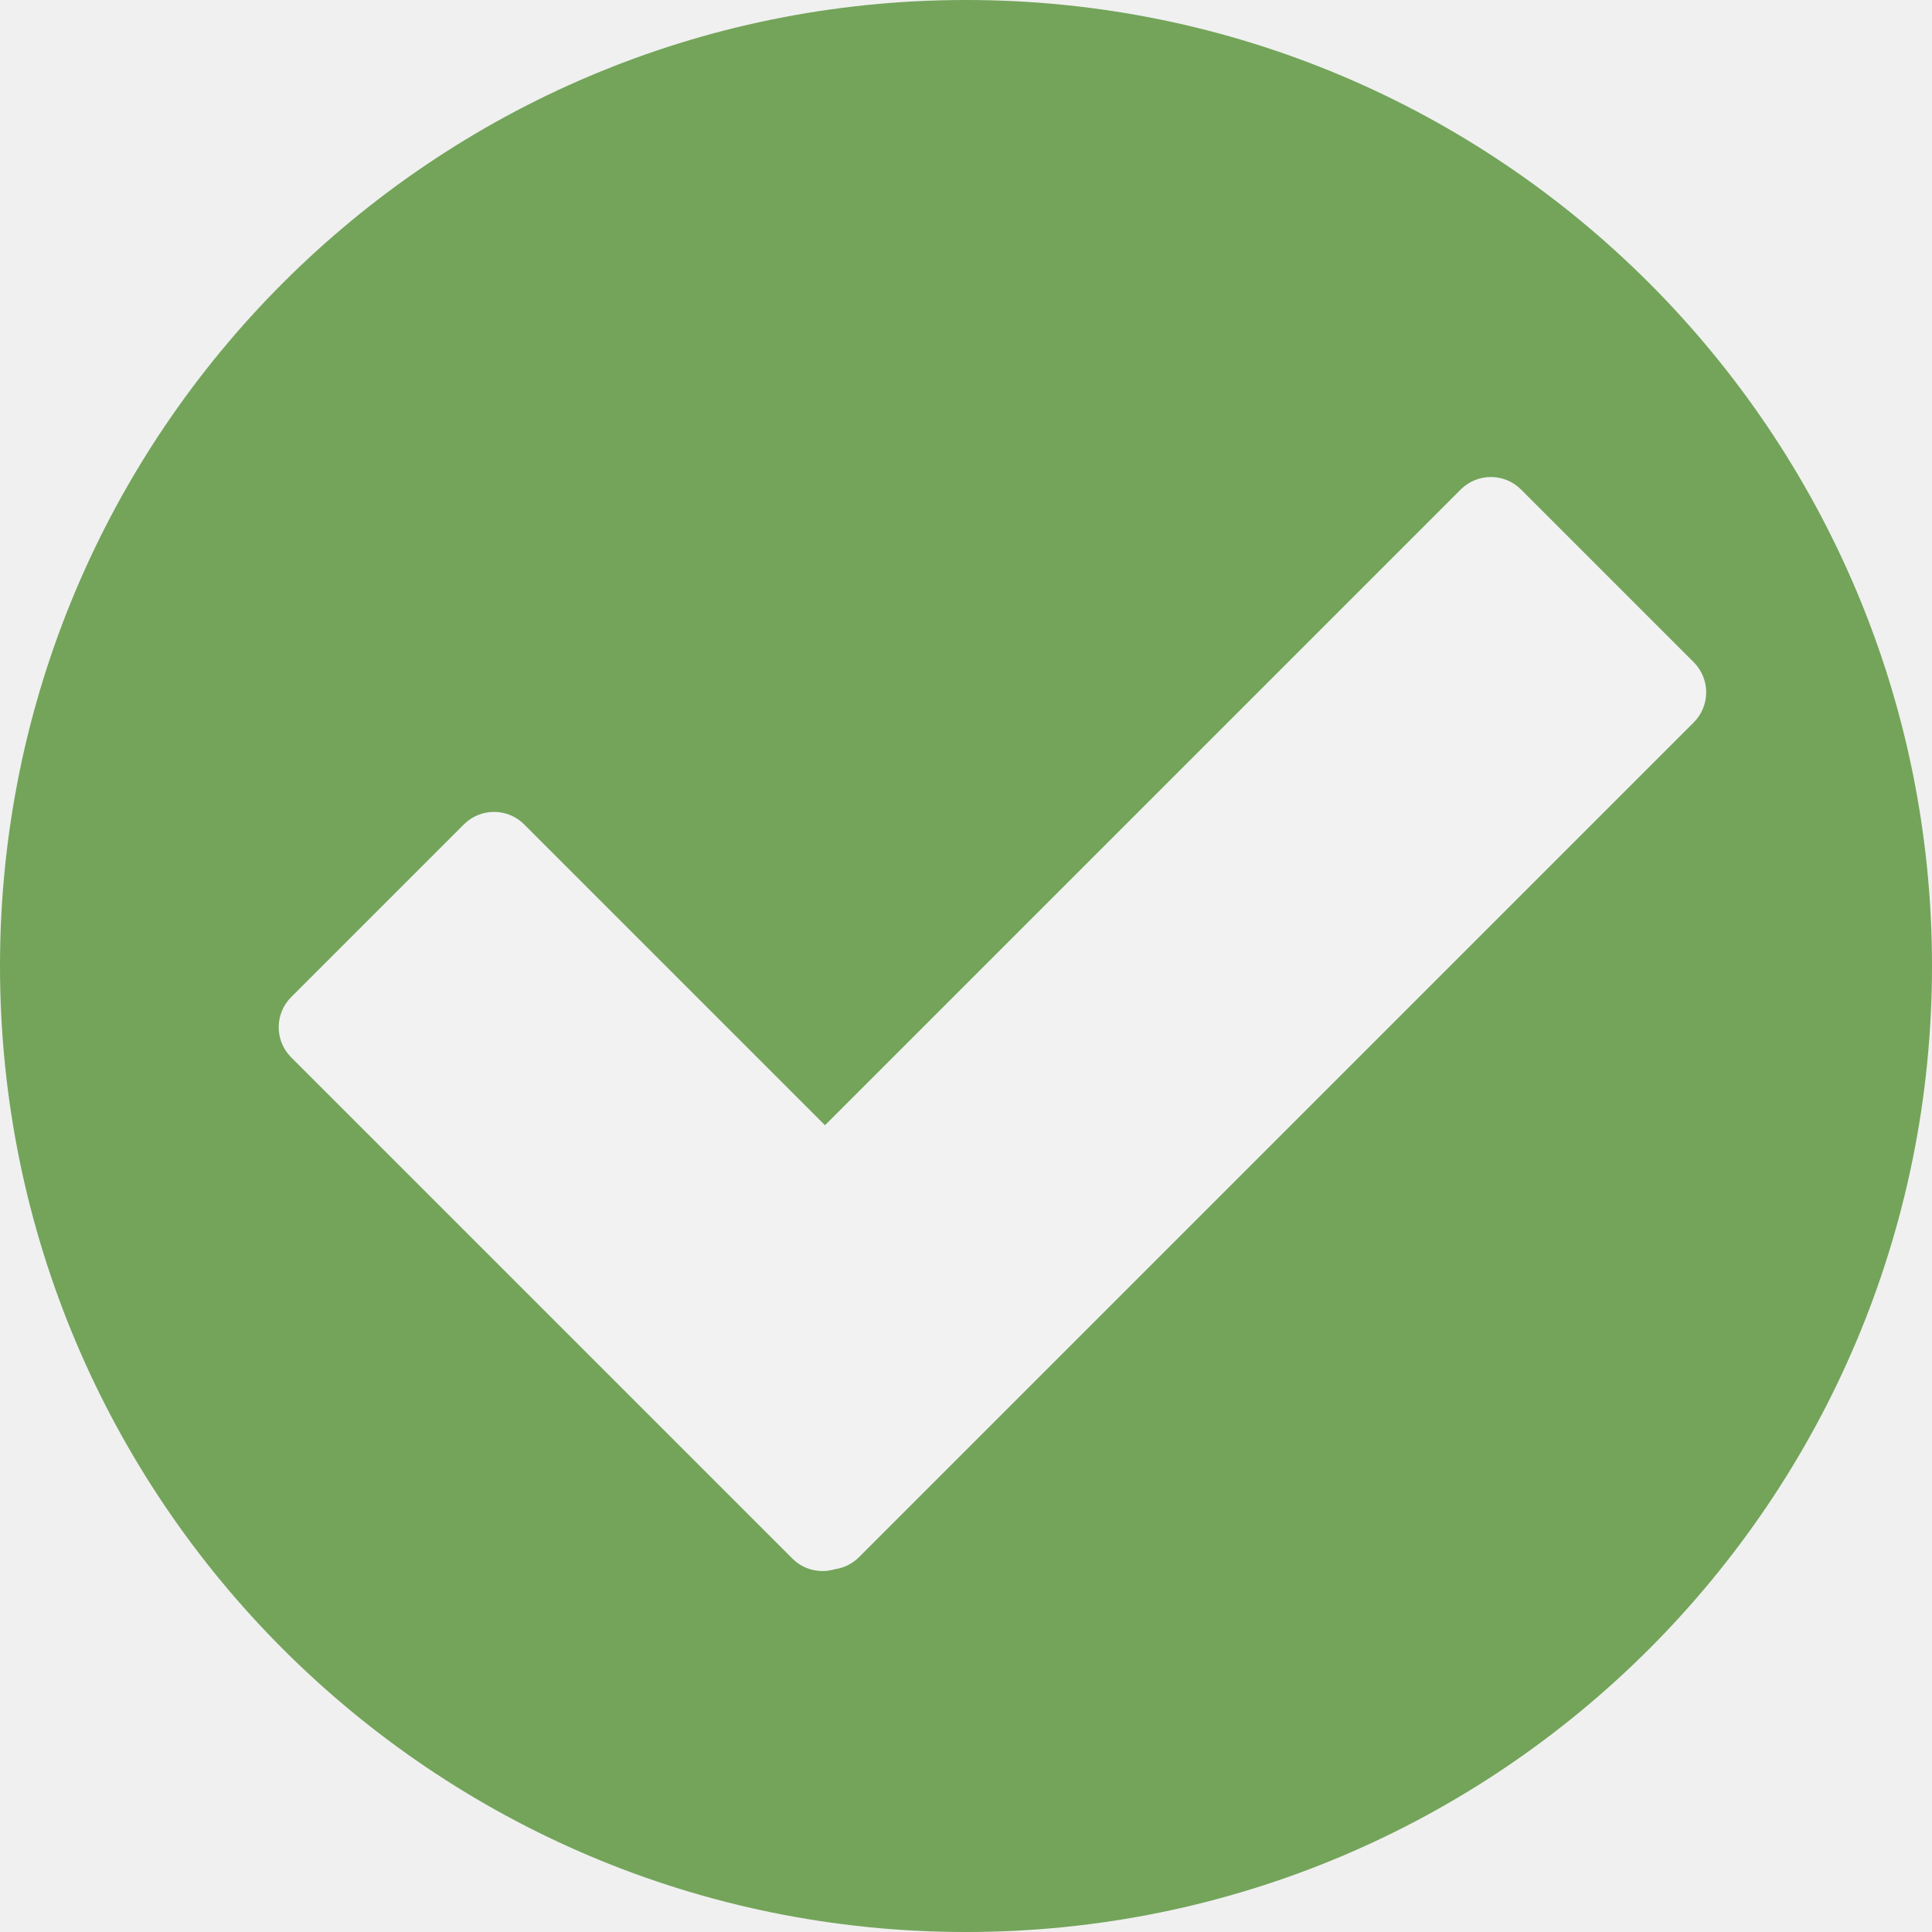
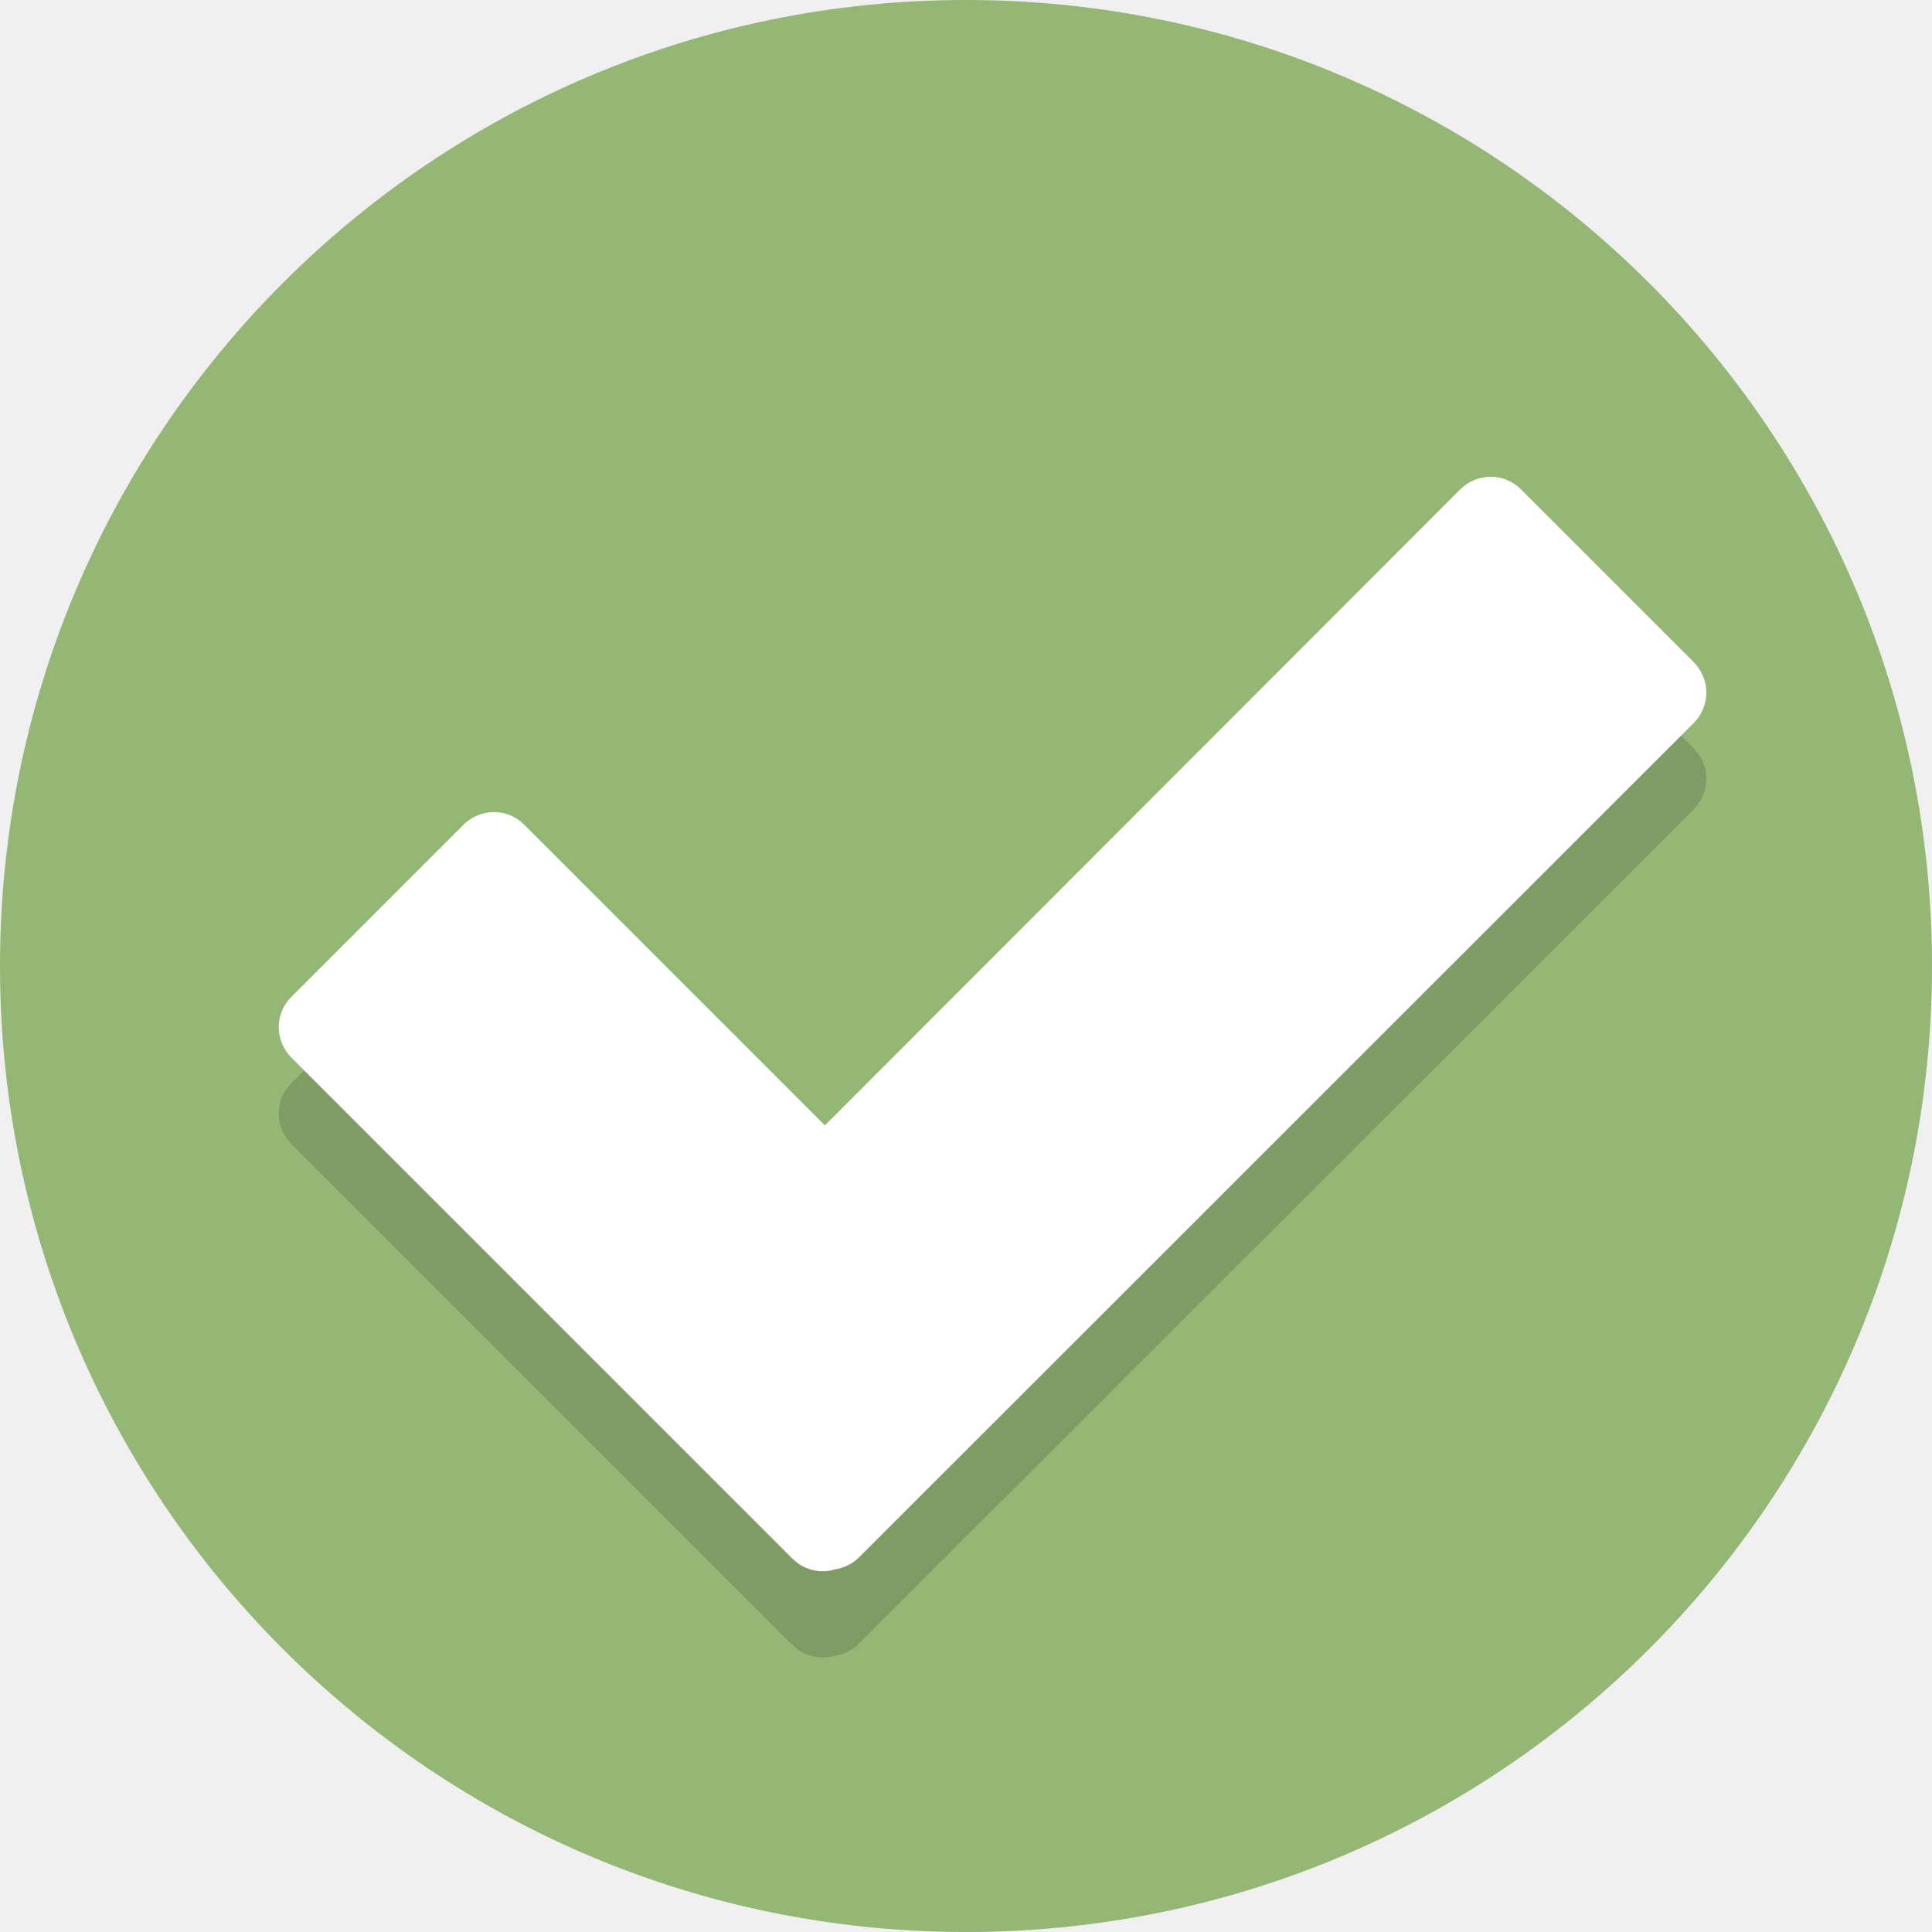
- <svg xmlns="http://www.w3.org/2000/svg" id="a" viewBox="0 0 560 560">
-   <defs>
-     <style>.b{fill:#73a45a;}.c{fill:#f2f2f2;}</style>
-   </defs>
-   <circle class="b" cx="280" cy="280" r="280" />
-   <path class="c" d="M490.93,191.94l-50.06-50.06c-4.82-4.82-12.64-4.82-17.47,0l-184.27,184.27-87.2-87.2c-4.82-4.82-12.64-4.82-17.47,0l-50.06,50.06c-4.82,4.82-4.82,12.64,0,17.47l145.28,145.28c3.34,3.34,8.12,4.36,12.34,3.08,2.55-.37,5-1.52,6.96-3.48l241.95-241.95c4.82-4.82,4.82-12.64,0-17.47Z" />
+ <svg xmlns="http://www.w3.org/2000/svg" version="1.1" id="a" x="0px" y="0px" viewBox="0 0 560 560" style="enable-background:new 0 0 560 560;" xml:space="preserve">
+   <style type="text/css">
+ 	.st0{fill:#95B776;}
+ 	.st1{opacity:0.15;}
+ 	.st2{fill:#FFFFFF;}
+ </style>
+   <circle class="st0" cx="280" cy="280" r="280" />
+   <path class="st1" d="M490.9,216.9l-50.1-50.1c-4.8-4.8-12.6-4.8-17.5,0L239.1,351.2L151.9,264c-4.8-4.8-12.6-4.8-17.5,0L84.4,314  c-4.8,4.8-4.8,12.6,0,17.5l145.3,145.3c3.3,3.3,8.1,4.4,12.3,3.1c2.5-0.4,5-1.5,7-3.5l242-241.9  C495.8,229.6,495.8,221.8,490.9,216.9z" />
+   <path class="st2" d="M490.9,191.9l-50.1-50.1c-4.8-4.8-12.6-4.8-17.5,0L239.1,326.2L151.9,239c-4.8-4.8-12.6-4.8-17.5,0L84.4,289  c-4.8,4.8-4.8,12.6,0,17.5l145.3,145.3c3.3,3.3,8.1,4.4,12.3,3.1c2.5-0.4,5-1.5,7-3.5l242-241.9  C495.8,204.6,495.8,196.8,490.9,191.9z" />
</svg>
